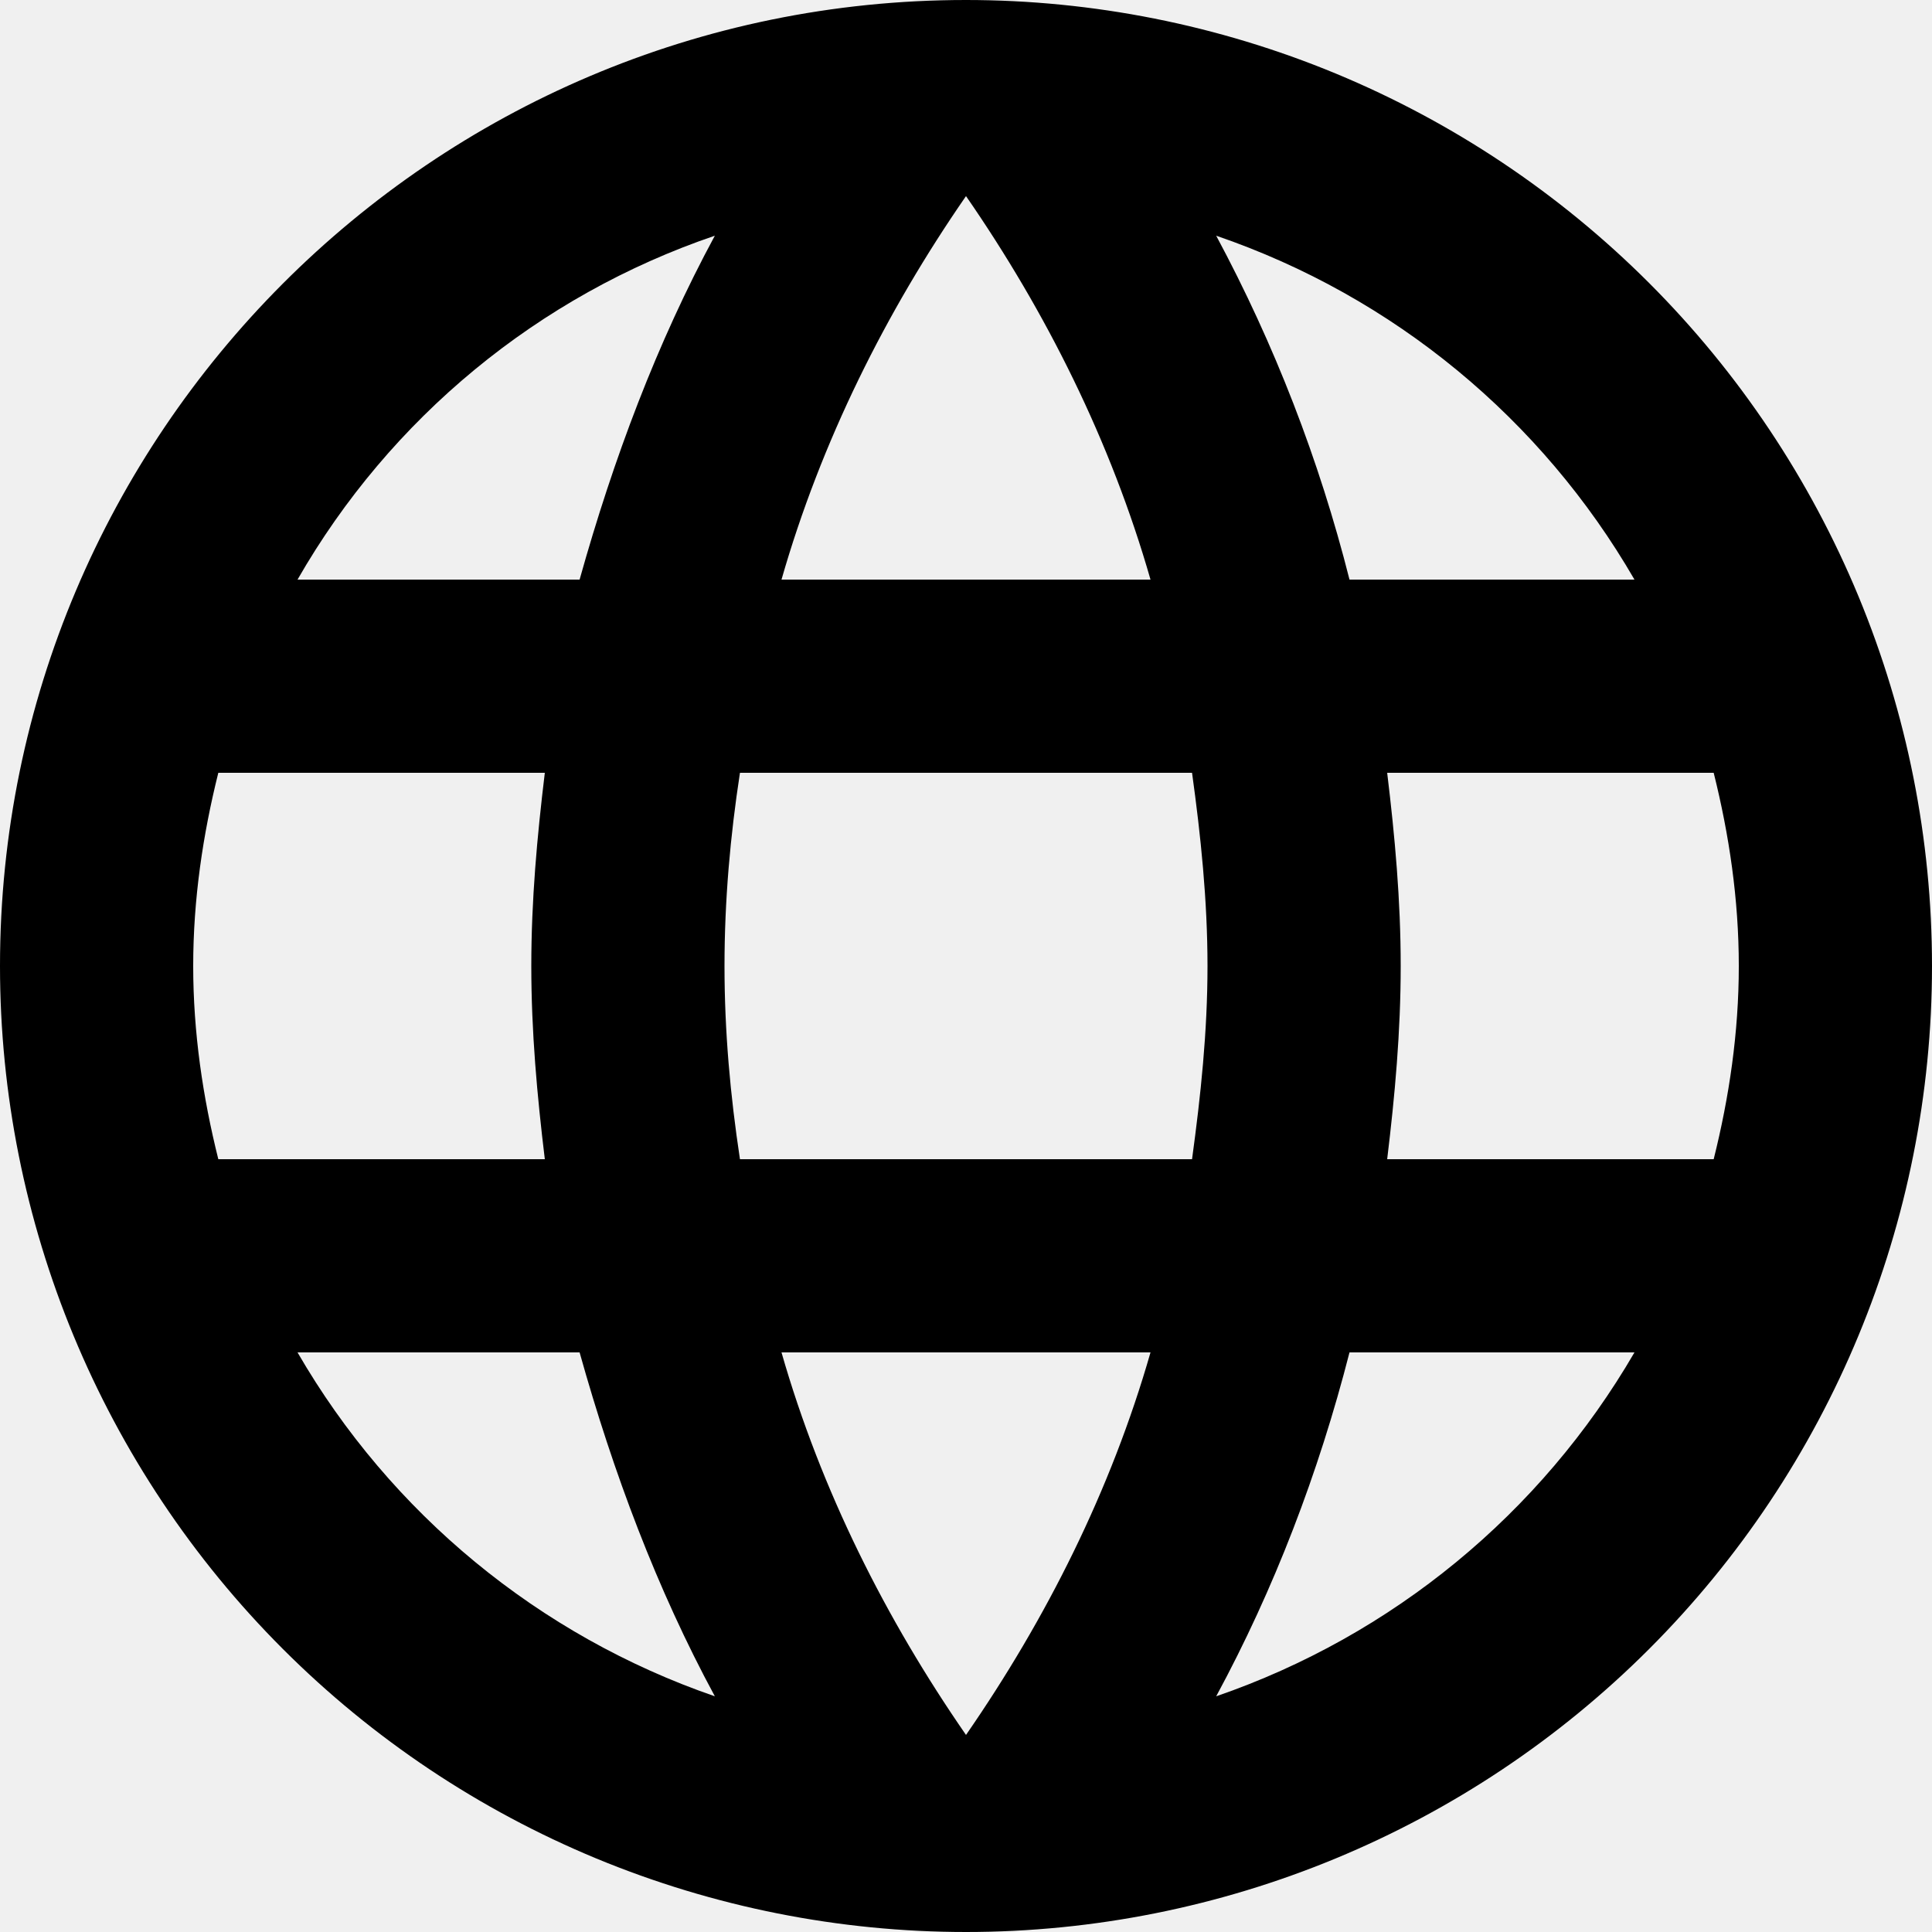
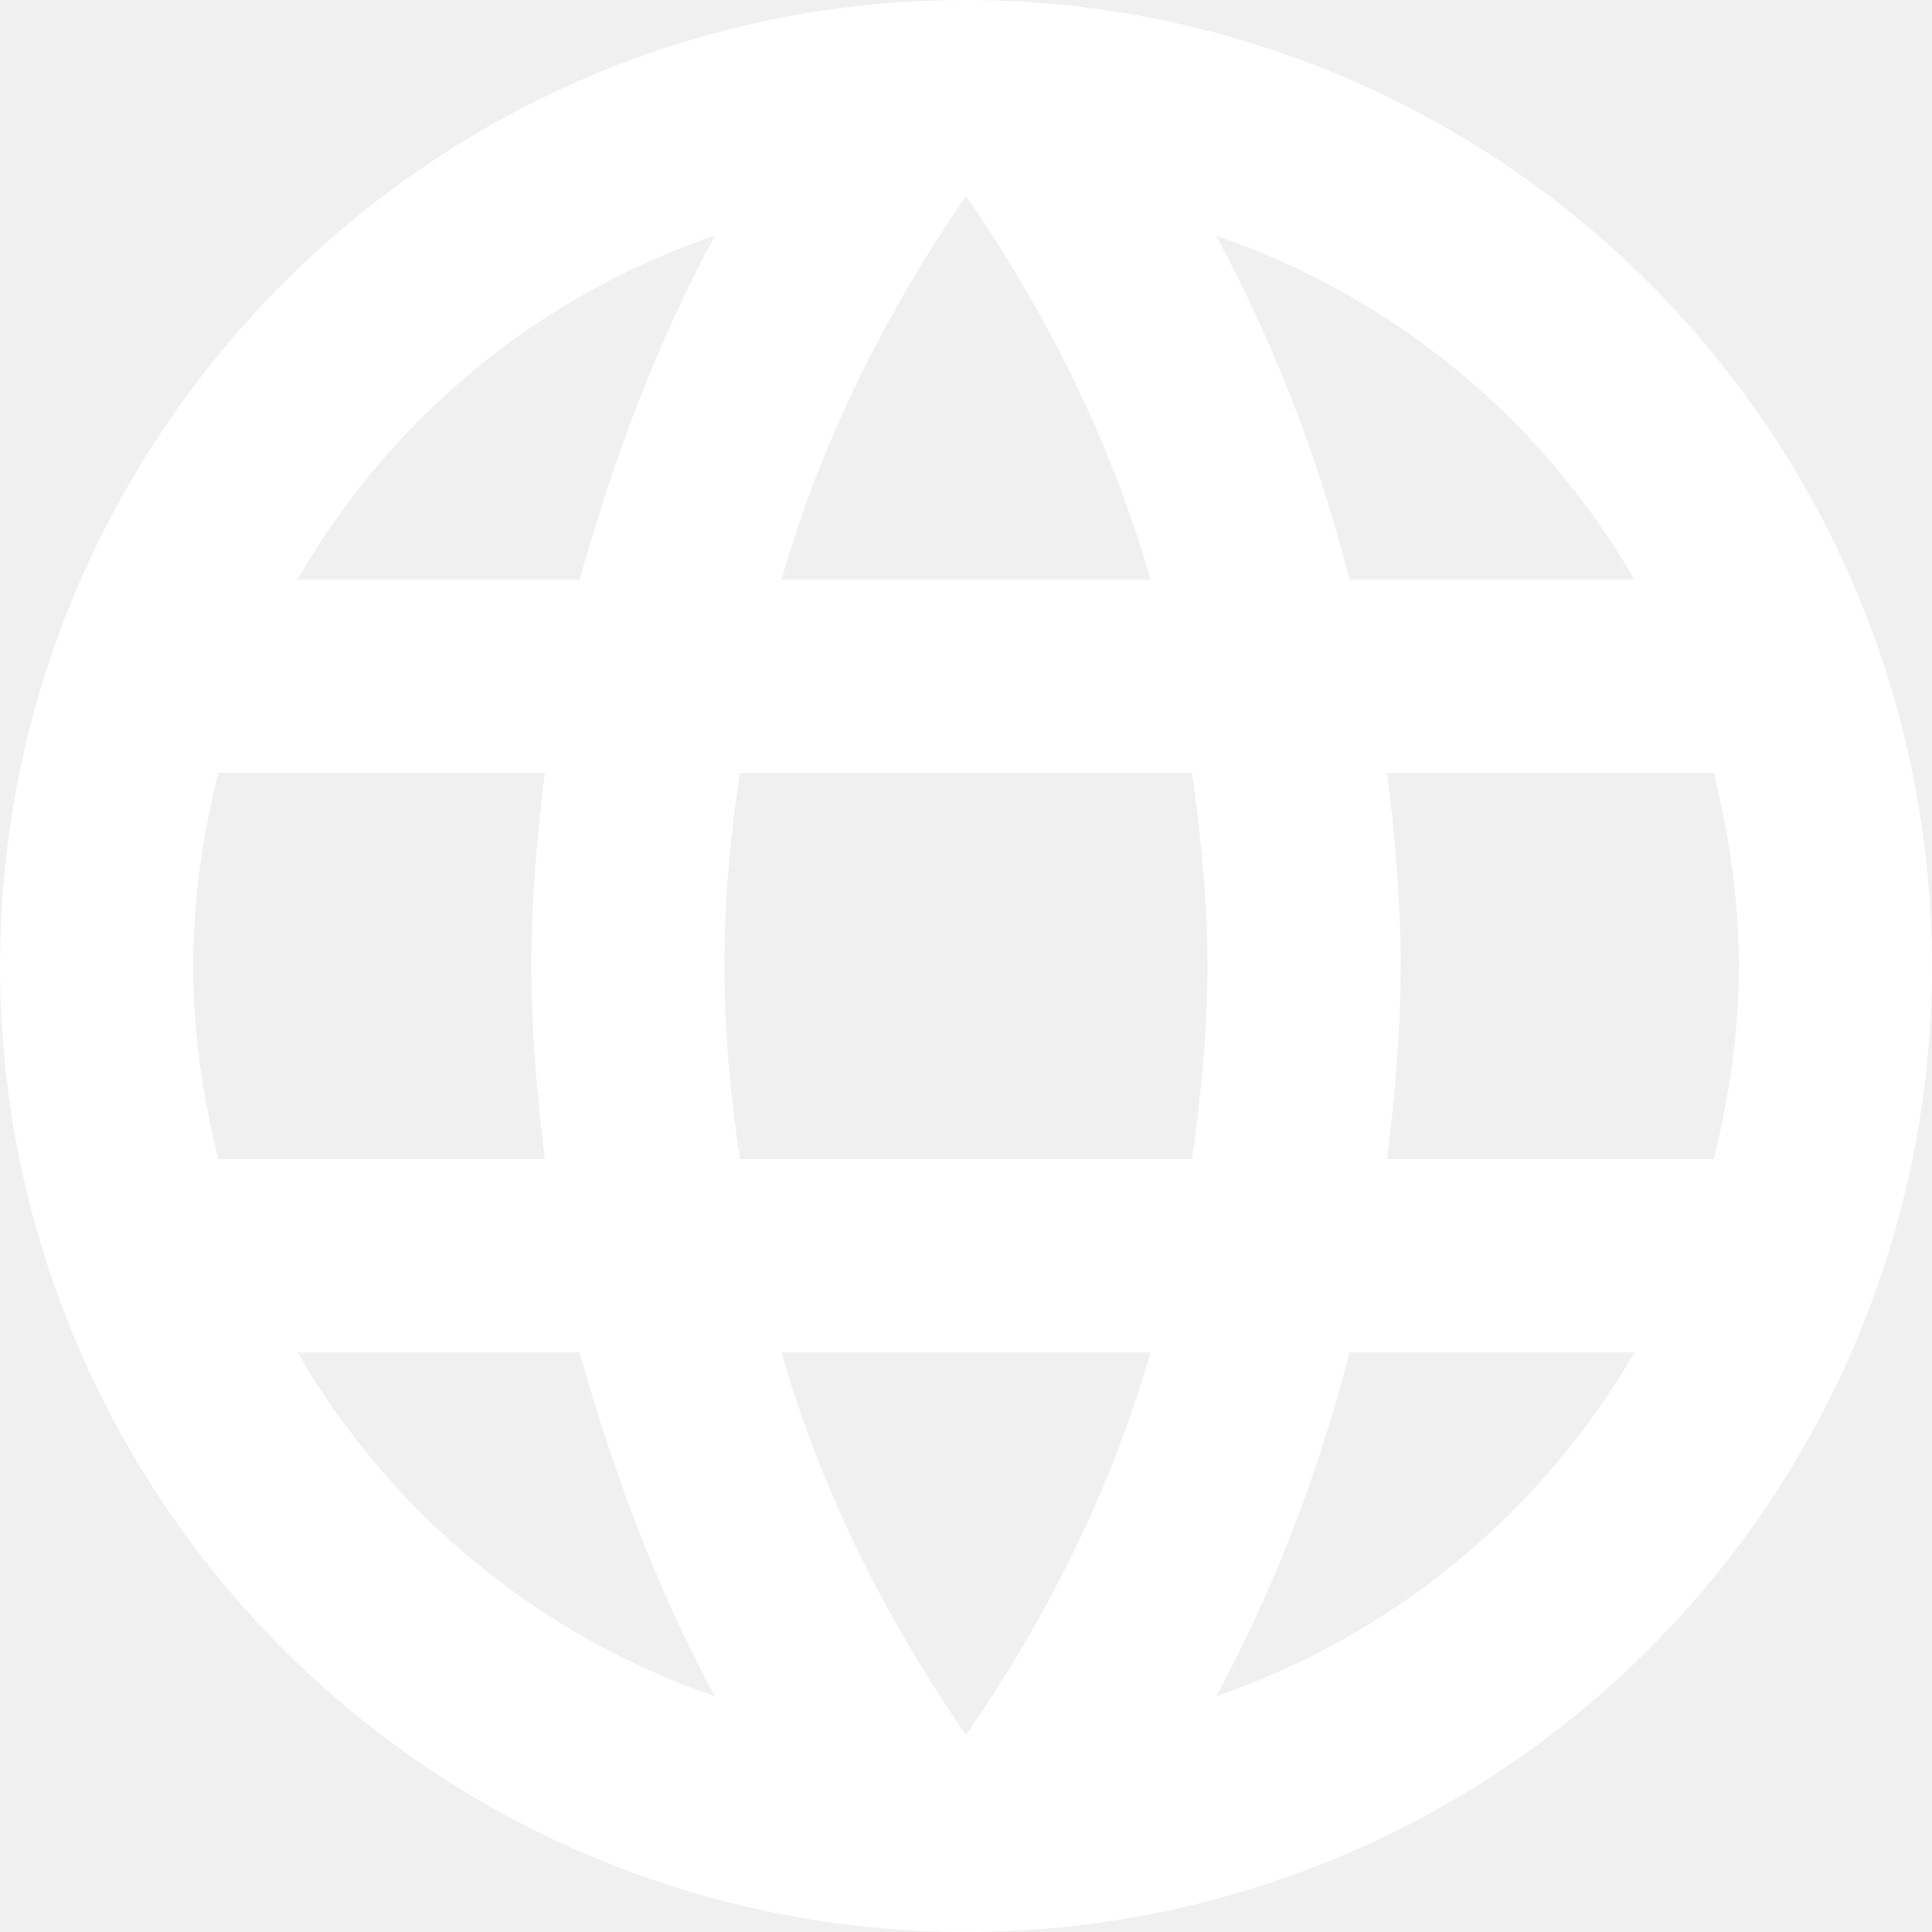
<svg xmlns="http://www.w3.org/2000/svg" width="20" height="20" viewBox="0 0 20 20" fill="none">
-   <path d="M14.36 12C14.44 11.34 14.5 10.68 14.5 10C14.5 9.32 14.44 8.66 14.36 8H17.74C17.9 8.64 18 9.31 18 10C18 10.69 17.9 11.36 17.74 12M12.59 17.56C13.19 16.45 13.65 15.25 13.97 14H16.92C15.951 15.668 14.414 16.932 12.59 17.56ZM12.34 12H7.66C7.56 11.34 7.5 10.68 7.5 10C7.5 9.32 7.56 8.65 7.66 8H12.34C12.43 8.65 12.5 9.32 12.5 10C12.5 10.68 12.43 11.34 12.34 12ZM10 17.96C9.17 16.76 8.5 15.43 8.09 14H11.91C11.5 15.43 10.83 16.76 10 17.96ZM6 6H3.08C4.039 4.327 5.575 3.061 7.4 2.44C6.8 3.55 6.35 4.75 6 6ZM3.08 14H6C6.35 15.25 6.8 16.45 7.4 17.56C5.579 16.932 4.045 15.668 3.08 14ZM2.26 12C2.1 11.36 2 10.69 2 10C2 9.31 2.1 8.64 2.26 8H5.64C5.56 8.66 5.5 9.32 5.5 10C5.5 10.68 5.56 11.34 5.64 12M10 2.03C10.83 3.23 11.5 4.57 11.91 6H8.09C8.5 4.57 9.17 3.23 10 2.03ZM16.92 6H13.97C13.657 4.761 13.194 3.566 12.59 2.44C14.43 3.07 15.96 4.34 16.92 6ZM10 0C4.47 0 0 4.5 0 10C0 12.652 1.054 15.196 2.929 17.071C3.858 18 4.96 18.736 6.173 19.239C7.386 19.741 8.687 20 10 20C12.652 20 15.196 18.946 17.071 17.071C18.946 15.196 20 12.652 20 10C20 8.687 19.741 7.386 19.239 6.173C18.736 4.96 18 3.858 17.071 2.929C16.142 2 15.04 1.264 13.827 0.761C12.614 0.259 11.313 0 10 0Z" fill="black" />
+   <path d="M14.36 12C14.44 11.34 14.5 10.68 14.5 10C14.5 9.32 14.44 8.66 14.36 8H17.74C17.9 8.64 18 9.31 18 10C18 10.69 17.9 11.36 17.74 12M12.59 17.56C13.19 16.45 13.65 15.25 13.97 14H16.92C15.951 15.668 14.414 16.932 12.59 17.56ZM12.34 12H7.66C7.56 11.34 7.5 10.68 7.5 10C7.5 9.32 7.56 8.65 7.66 8H12.34C12.43 8.65 12.5 9.32 12.5 10C12.5 10.68 12.43 11.34 12.34 12ZM10 17.96C9.17 16.76 8.5 15.43 8.09 14H11.91C11.5 15.43 10.83 16.76 10 17.96ZM6 6H3.08C4.039 4.327 5.575 3.061 7.4 2.44C6.8 3.55 6.35 4.75 6 6ZM3.08 14H6C6.35 15.25 6.8 16.45 7.4 17.56C5.579 16.932 4.045 15.668 3.08 14ZM2.26 12C2.1 11.36 2 10.69 2 10C2 9.31 2.1 8.64 2.26 8H5.64C5.56 8.66 5.5 9.32 5.5 10C5.5 10.68 5.56 11.34 5.64 12M10 2.03C10.83 3.23 11.5 4.57 11.91 6H8.09C8.5 4.57 9.17 3.23 10 2.03ZM16.92 6H13.97C13.657 4.761 13.194 3.566 12.59 2.44C14.43 3.07 15.96 4.34 16.92 6ZM10 0C4.47 0 0 4.5 0 10C0 12.652 1.054 15.196 2.929 17.071C3.858 18 4.96 18.736 6.173 19.239C7.386 19.741 8.687 20 10 20C12.652 20 15.196 18.946 17.071 17.071C18.946 15.196 20 12.652 20 10C20 8.687 19.741 7.386 19.239 6.173C18.736 4.96 18 3.858 17.071 2.929C16.142 2 15.04 1.264 13.827 0.761C12.614 0.259 11.313 0 10 0Z" fill="white" />
</svg>
